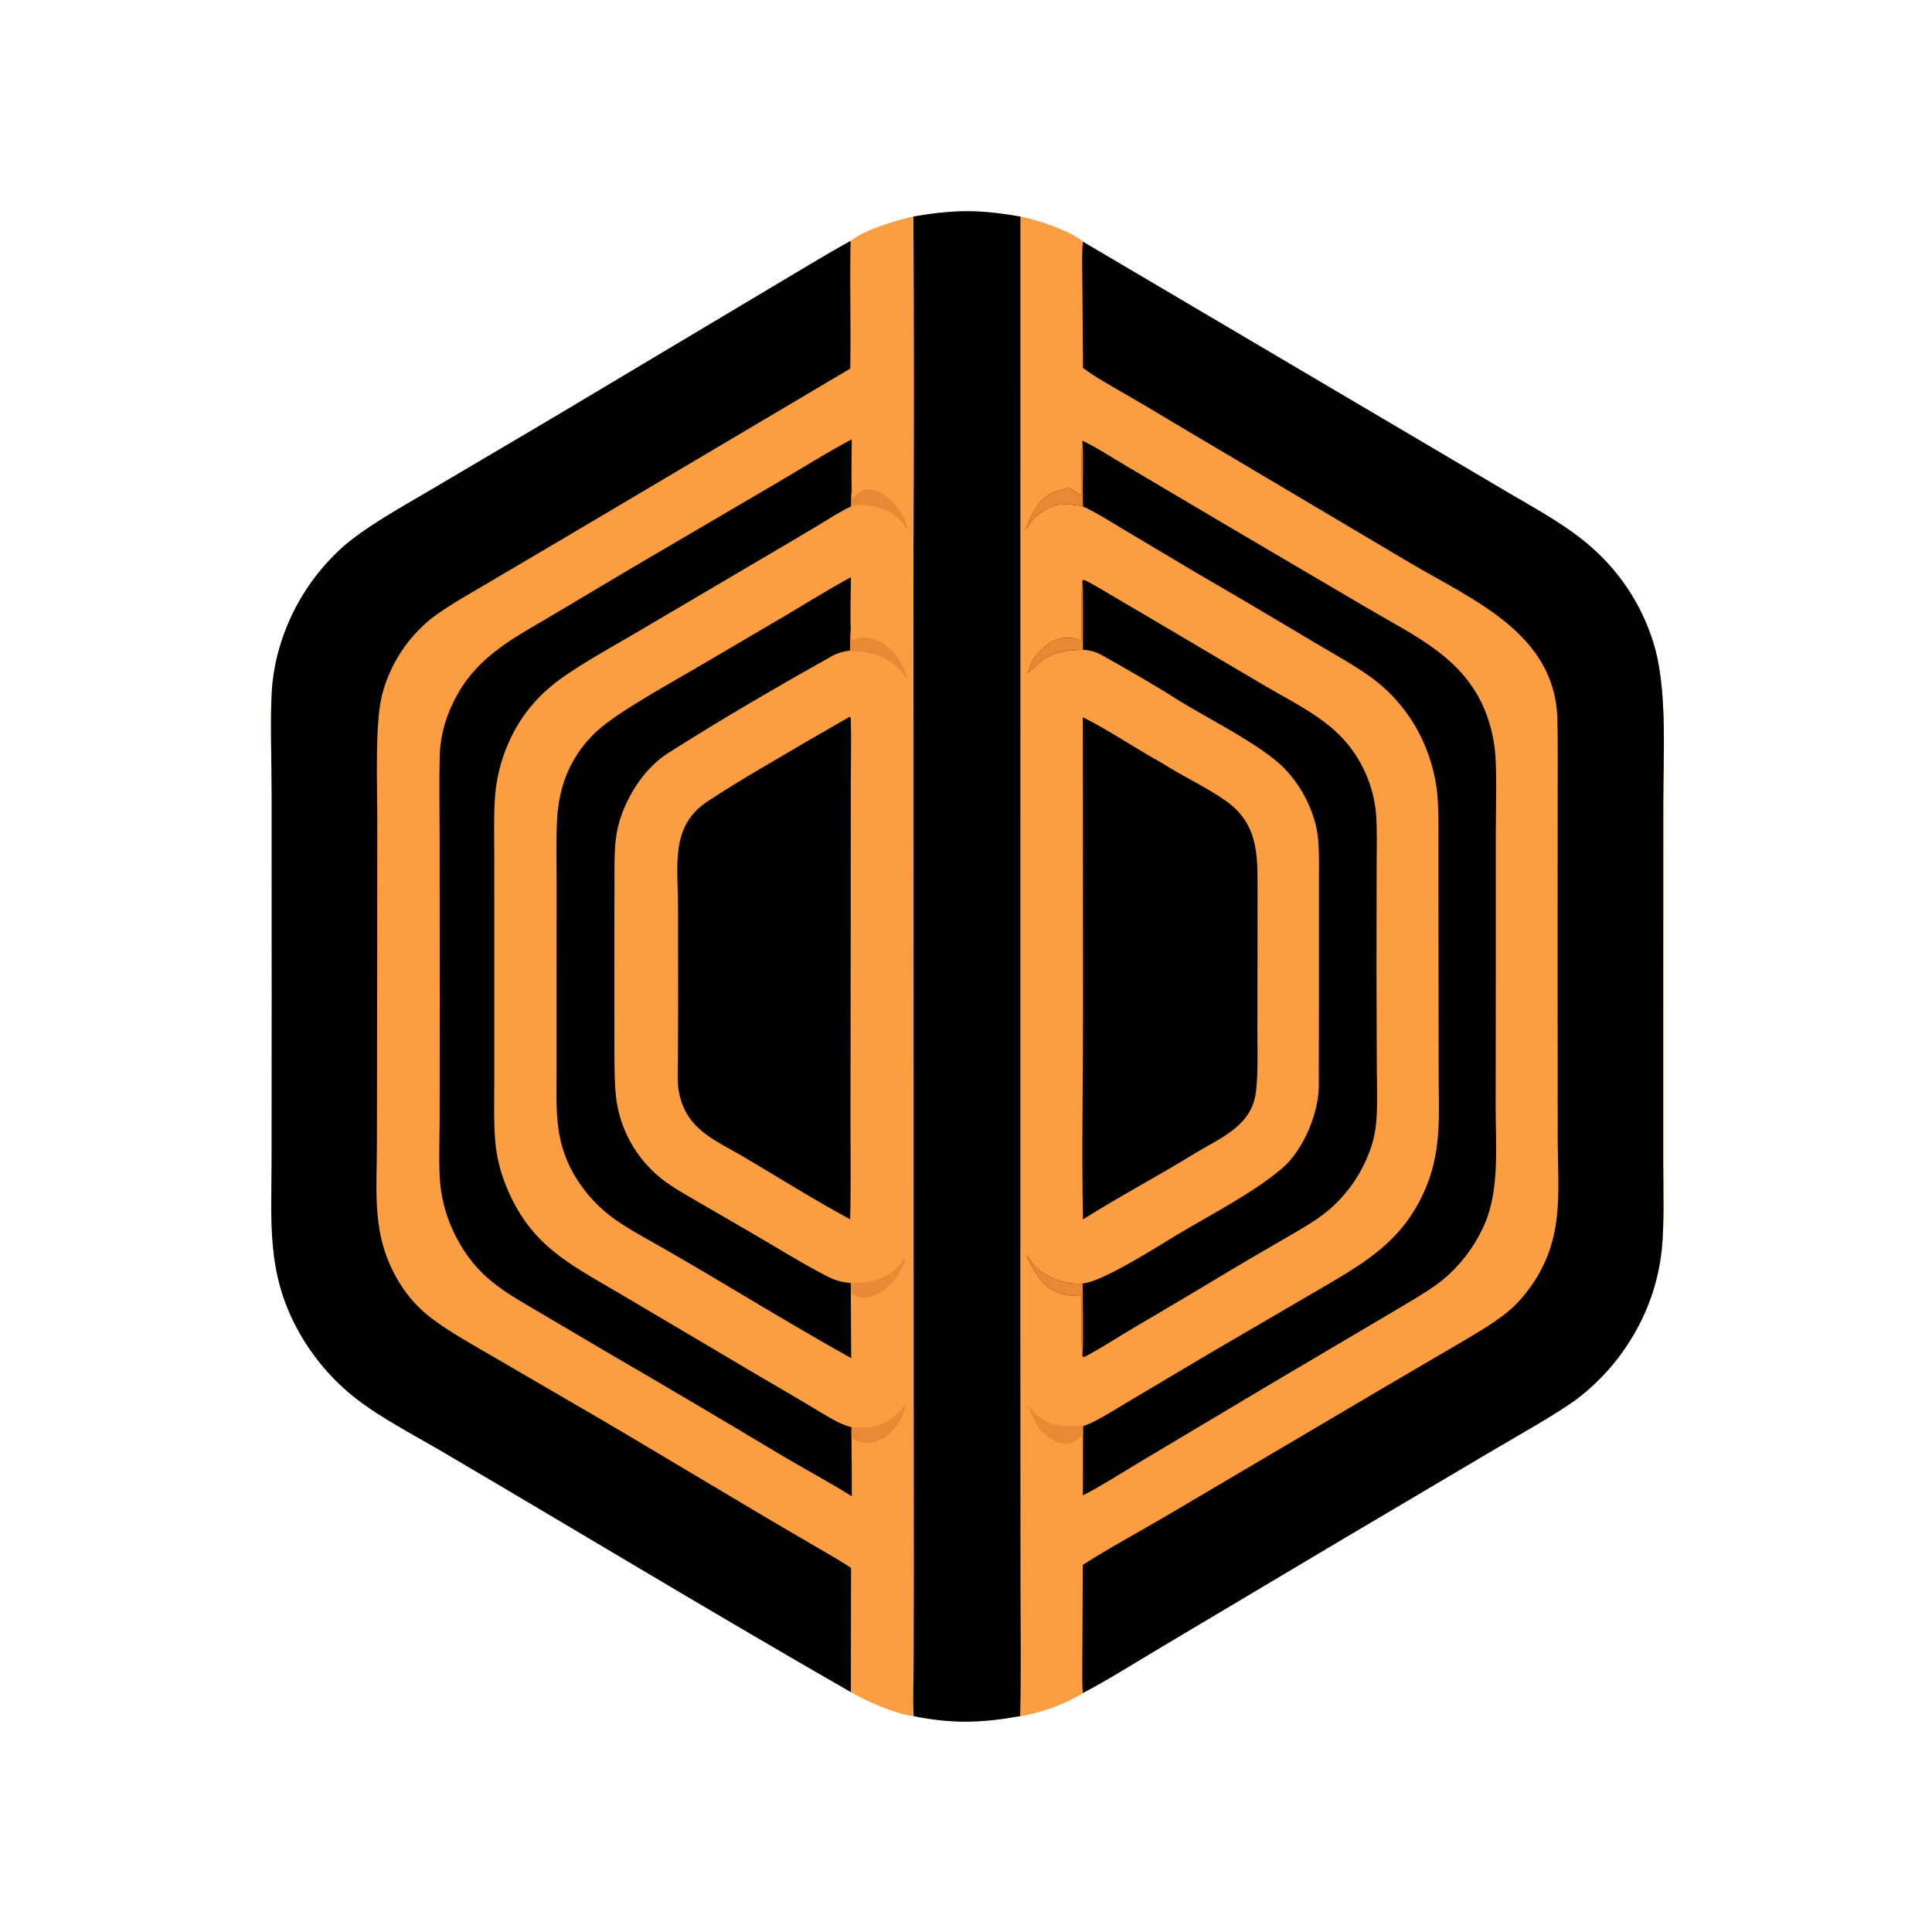
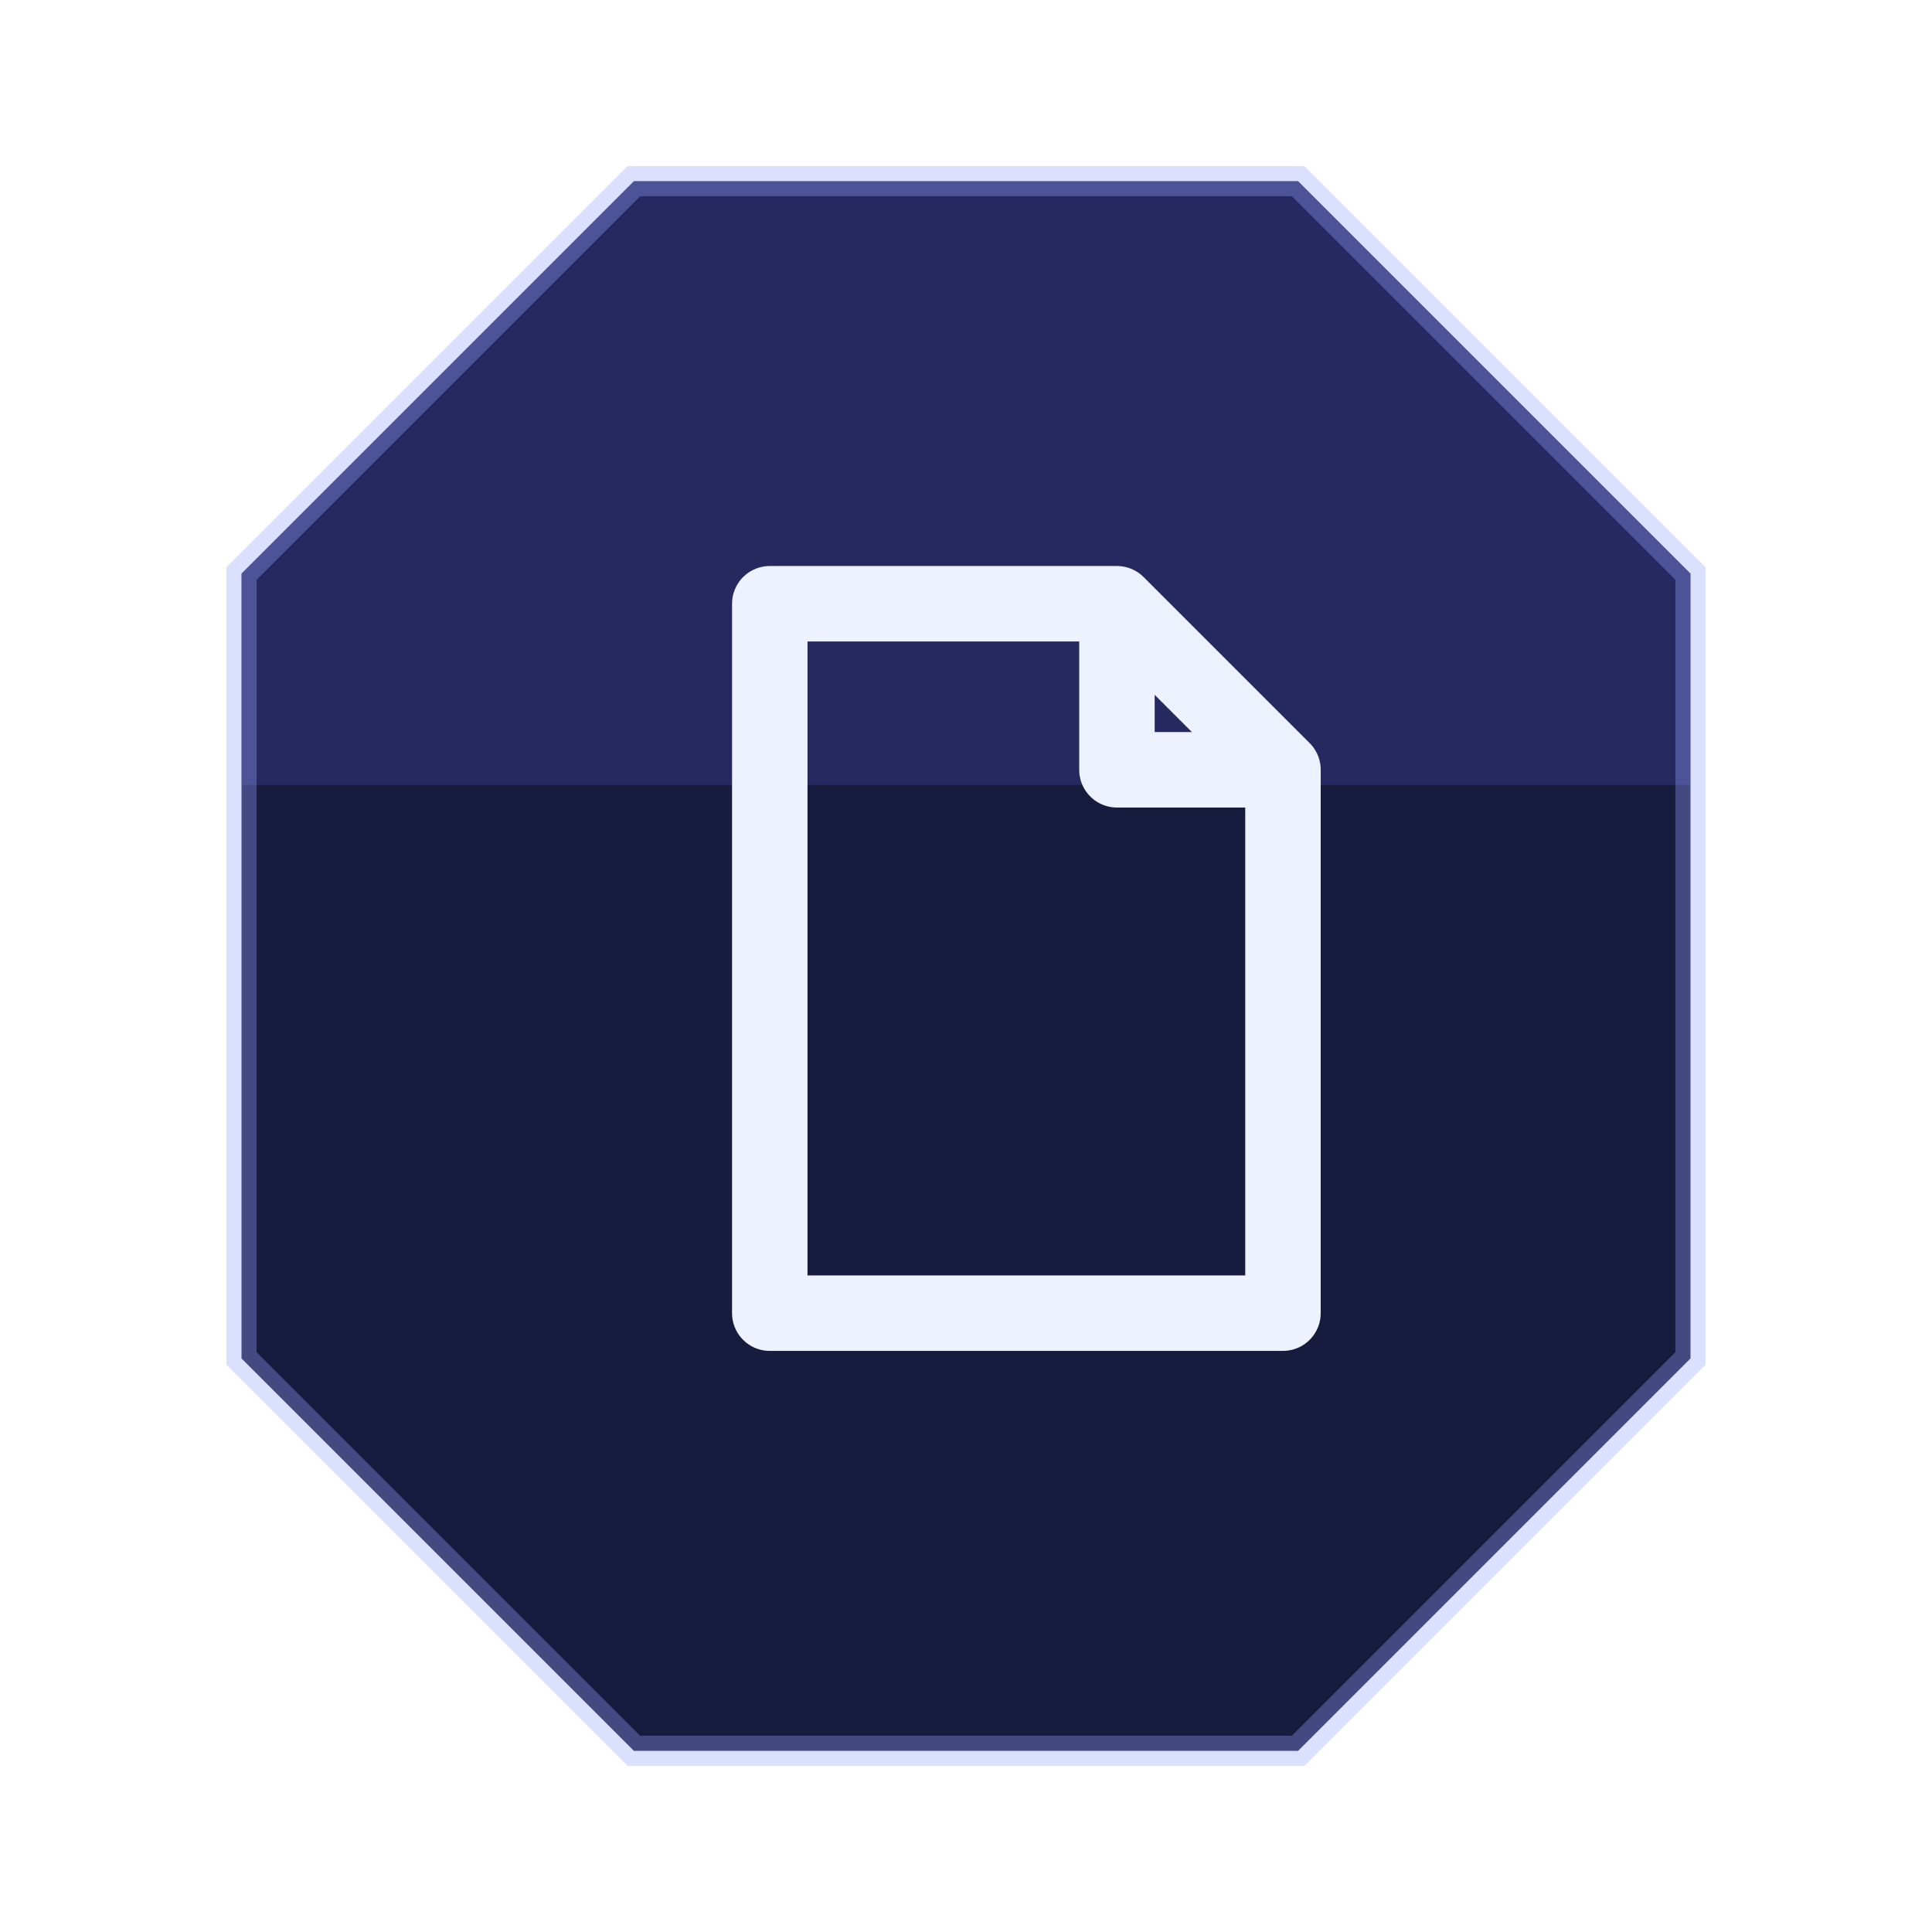
- <svg xmlns="http://www.w3.org/2000/svg" height="1024" preserveAspectRatio="none" style="display: block;" version="1.1" viewBox="0 0 2048 2048" width="1024">
-   <path d="M 0 0 L 2048 0 L 2048 2048 L 0 2048 L 0 0 z" fill="rgb(255,255,255)" transform="translate(0,0)" />
-   <path d="M 968.28 229.49 C 1011.64 222.107 1038.29 221.981 1081.67 229.614 C 1099.66 233.256 1134.12 244.585 1148.07 256.284 L 1508.57 468.968 L 1600.92 523.462 C 1630.13 540.608 1662.74 558.309 1687.85 580.885 C 1720.14 609.455 1743.38 646.838 1754.71 688.439 C 1767.29 736.354 1763.1 801.954 1763.13 852.434 L 1763.08 1080.02 L 1763.08 1232.93 C 1763.1 1259.6 1764.31 1300.2 1761.41 1325.55 C 1757.96 1357 1747.89 1387.36 1731.86 1414.64 C 1716.6 1441.02 1696.26 1464.12 1672.03 1482.6 C 1651.91 1497.83 1607.27 1522.74 1584.48 1536.26 L 1425.11 1630.51 L 1232.3 1745.28 C 1206.46 1760.54 1174.02 1781.09 1147.95 1794.63 C 1128.88 1806.41 1103.51 1815.5 1081.44 1819.15 C 1040.26 1826.48 1009.92 1827.43 968.542 1819.21 C 949.932 1817.07 918.139 1803.59 901.957 1793.7 C 755.687 1709.9 611.106 1622.25 465.692 1536.97 C 437.483 1520.42 403.166 1502.66 377.674 1482.76 C 352.308 1462.99 331.261 1438.24 315.83 1410.03 C 282.215 1348.77 287.901 1294.72 287.942 1228.32 L 288.043 1055.59 L 287.974 841.212 C 287.94 809.336 286.304 762.737 288.131 732.491 C 289.133 717.093 291.804 701.848 296.097 687.026 C 307.838 646.475 330.506 609.933 361.619 581.398 C 386.348 558.939 427.098 536.728 456.564 519.309 L 587.293 442.152 L 815.723 305.825 C 843.82 289.28 873.21 271.033 901.653 255.403 C 916.533 243.479 949.865 233.493 968.28 229.49 z" fill="rgb(250,158,65)" transform="translate(0,0)" />
-   <path d="M 1081.67 229.614 C 1099.66 233.256 1134.12 244.585 1148.07 256.284 L 1508.57 468.968 L 1600.92 523.462 C 1630.13 540.608 1662.74 558.309 1687.85 580.885 C 1720.14 609.455 1743.38 646.838 1754.71 688.439 C 1767.29 736.354 1763.1 801.954 1763.13 852.434 L 1763.08 1080.02 L 1763.08 1232.93 C 1763.1 1259.6 1764.31 1300.2 1761.41 1325.55 C 1757.96 1357 1747.89 1387.36 1731.86 1414.64 C 1716.6 1441.02 1696.26 1464.12 1672.03 1482.6 C 1651.91 1497.83 1607.27 1522.74 1584.48 1536.26 L 1425.11 1630.51 L 1232.3 1745.28 C 1206.46 1760.54 1174.02 1781.09 1147.95 1794.63 C 1128.88 1806.41 1103.51 1815.5 1081.44 1819.15 C 1082.51 1772.49 1081.83 1722.91 1081.75 1676.09 L 1081.63 1416.22 L 1081.67 229.614 z" fill="rgb(250,158,65)" transform="translate(0,0)" />
-   <path d="M 1148.07 256.284 L 1508.57 468.968 L 1600.92 523.462 C 1630.13 540.608 1662.74 558.309 1687.85 580.885 C 1720.14 609.455 1743.38 646.838 1754.71 688.439 C 1767.29 736.354 1763.1 801.954 1763.13 852.434 L 1763.08 1080.02 L 1763.08 1232.93 C 1763.1 1259.6 1764.31 1300.2 1761.41 1325.55 C 1757.96 1357 1747.89 1387.36 1731.86 1414.64 C 1716.6 1441.02 1696.26 1464.12 1672.03 1482.6 C 1651.91 1497.83 1607.27 1522.74 1584.48 1536.26 L 1425.11 1630.51 L 1232.3 1745.28 C 1206.46 1760.54 1174.02 1781.09 1147.95 1794.63 C 1146.85 1789.77 1147.32 1760.85 1147.34 1754.38 L 1147.76 1658.9 C 1174.91 1641.32 1212 1621.33 1240.71 1604.35 L 1467.06 1470.79 L 1539.96 1428.1 C 1557.77 1417.69 1581.73 1404.02 1597.46 1391.22 C 1605.35 1384.78 1612.45 1377.42 1618.61 1369.3 C 1659.6 1315.9 1651.27 1266.14 1651.24 1203.64 L 1651.13 1020.39 L 1651.19 843.701 C 1651.2 816.646 1651.56 789.515 1650.9 762.472 C 1648.7 671.854 1562.03 636.41 1494.98 596.863 L 1244.71 448.431 C 1227.15 437.765 1209.47 427.304 1191.67 417.049 C 1177.66 408.924 1160.73 399.661 1147.98 389.967 L 1147.35 300.665 C 1147.3 292.694 1146.6 262.428 1148.07 256.284 z" fill="rgb(0,0,0)" transform="translate(0,0)" />
-   <path d="M 1147.48 467.194 C 1160.09 472.848 1182.23 487.148 1194.68 494.413 L 1307.72 561.245 L 1449.93 644.891 C 1500.44 674.652 1552.96 697.569 1575.27 756.142 C 1580.73 770.516 1584.07 785.609 1585.17 800.945 C 1586.73 824.007 1585.63 859.763 1585.6 883.596 L 1585.61 1031.14 L 1585.45 1173.49 C 1585.42 1214.05 1589.97 1262.09 1573.01 1299.28 C 1562.57 1322.52 1546.72 1342.92 1526.78 1358.78 C 1513.92 1368.99 1483.44 1386.36 1468.67 1395.21 L 1344.67 1468.47 L 1209.21 1549.23 C 1194.64 1557.85 1160.96 1579.2 1147.85 1585.09 L 1148.03 1521.32 C 1148.2 1518.01 1147.64 1514.84 1148.26 1511.57 C 1159.01 1509.01 1185.17 1492.21 1195.51 1486.11 L 1281.98 1434.77 L 1390.36 1371.49 C 1442.5 1340.96 1486.63 1318.25 1511.44 1259.07 C 1528.57 1218.22 1525.06 1180.23 1525.02 1137.31 L 1524.91 1022.09 L 1524.76 909.373 C 1524.72 889.164 1525.42 859.85 1523.49 840.469 C 1521.68 823.849 1517.53 807.567 1511.17 792.108 C 1500.59 765.897 1483.68 742.723 1461.93 724.667 C 1444.51 709.925 1412.96 692.695 1392.61 680.604 C 1351.01 655.659 1309.23 631.021 1267.27 606.692 L 1191.57 561.576 C 1180.3 554.865 1159.14 541.567 1148 536.903 C 1147.71 536.846 1147.42 536.788 1147.14 536.73 C 1140.01 534.823 1127.67 533.994 1120.53 535.311 C 1110.79 537.107 1096.94 546.286 1091.78 554.98 C 1090.84 556.566 1090.49 557.537 1089.08 558.909 L 1087.39 560.523 C 1095.02 542.059 1102.83 524.483 1124.52 519.13 C 1127.13 518.466 1129.76 517.856 1132.4 517.302 C 1140.54 521.201 1139.37 520.532 1146.71 526.131 C 1146.73 517.162 1145.94 473.117 1147.48 467.194 z" fill="rgb(0,0,0)" transform="translate(0,0)" />
-   <path d="M 1146.71 526.131 C 1146.73 517.162 1145.94 473.117 1147.48 467.194 C 1148.65 489.355 1147.23 514.388 1148 536.903 C 1147.71 536.846 1147.42 536.788 1147.14 536.73 C 1140.01 534.823 1127.67 533.994 1120.53 535.311 C 1110.79 537.107 1096.94 546.286 1091.78 554.98 C 1090.84 556.566 1090.49 557.537 1089.08 558.909 L 1087.39 560.523 C 1095.02 542.059 1102.83 524.483 1124.52 519.13 C 1127.13 518.466 1129.76 517.856 1132.4 517.302 C 1140.54 521.201 1139.37 520.532 1146.71 526.131 z" fill="rgb(233,137,52)" transform="translate(0,0)" />
-   <path d="M 1147.79 760.244 C 1174.09 773.215 1205.77 794.698 1232.16 809.084 C 1253.77 823.033 1278.21 834.011 1299.22 848.803 C 1333.37 872.857 1333.05 905.045 1333.04 940.577 L 1333 1003.76 L 1332.9 1093.1 C 1332.88 1113.81 1333.73 1135.31 1331.55 1155.9 C 1327.58 1193.49 1295.04 1205.37 1266.12 1222.9 C 1227.23 1246.88 1187.04 1267.99 1147.97 1292.64 C 1146.54 1219.62 1148.06 1141.74 1148.06 1068.35 L 1147.79 760.244 z" fill="rgb(0,0,0)" transform="translate(0,0)" />
-   <path d="M 1147.38 615.514 L 1148.8 614.551 C 1156.22 617.689 1169.13 625.692 1176.4 629.976 L 1222.44 657.032 L 1338.14 725.395 C 1384.96 753.046 1427.32 769.941 1449.21 823.654 C 1454.28 836.043 1457.47 849.125 1458.65 862.461 C 1460.06 878.69 1459.31 905.86 1459.29 922.714 L 1459.14 1030.46 L 1459.47 1128.46 C 1459.58 1146.79 1460.41 1170.57 1458.99 1188.17 C 1458.01 1201.31 1454.81 1214.19 1449.55 1226.26 C 1440.55 1247.94 1426.58 1267.19 1408.76 1282.47 C 1400.23 1289.8 1390.78 1295.88 1381.13 1301.63 C 1357.5 1315.7 1333.5 1329.14 1309.92 1343.29 C 1273.81 1365.02 1237.59 1386.55 1201.24 1407.87 C 1186.66 1416.49 1163.2 1431.57 1148.95 1438.68 L 1147.4 1437.54 C 1145.96 1430.06 1146.62 1384 1146.59 1373.67 C 1113.63 1375.18 1100.37 1358.5 1088.03 1330.03 C 1089.94 1332.7 1092 1335.8 1093.86 1338.41 C 1104.37 1353.26 1129.67 1362.49 1147.64 1360.5 C 1168.62 1358.92 1226.71 1321.49 1248.16 1308.65 C 1283.51 1287.49 1327.41 1265.11 1358.38 1239.1 C 1382.19 1219.12 1399.14 1177.74 1397.99 1146.96 C 1398.15 1093.63 1398.09 1039.72 1398.1 986.169 L 1398.1 930.579 C 1398.1 913.636 1398.93 892.642 1395.21 876.44 C 1389.76 853.359 1378.26 832.146 1361.9 814.983 C 1337.48 789.468 1277.74 760.549 1246.11 740.363 C 1222.45 725.267 1192.09 708.031 1167.33 694.118 C 1161.98 691.113 1154.21 688.997 1147.98 688.854 C 1139.93 689.197 1134.52 689.261 1126.49 690.742 C 1108.59 694.042 1102.22 702.606 1089.67 713.304 C 1091.61 707.22 1093.03 701.634 1097.07 696.566 C 1111.05 679.04 1125.58 671.368 1146.62 678.907 C 1146.62 668.668 1145.91 623.058 1147.38 615.514 z" fill="rgb(0,0,0)" transform="translate(0,0)" />
-   <path d="M 1146.62 678.907 C 1146.62 668.668 1145.91 623.058 1147.38 615.514 C 1148.42 638.19 1147.66 665.615 1147.98 688.854 C 1139.93 689.197 1134.52 689.261 1126.49 690.742 C 1108.59 694.042 1102.22 702.606 1089.67 713.304 C 1091.61 707.22 1093.03 701.634 1097.07 696.566 C 1111.05 679.04 1125.58 671.368 1146.62 678.907 z" fill="rgb(233,137,52)" transform="translate(0,0)" />
-   <path d="M 1088.03 1330.03 C 1089.94 1332.7 1092 1335.8 1093.86 1338.41 C 1104.37 1353.26 1129.67 1362.49 1147.64 1360.5 C 1147.43 1384.47 1148.72 1414.18 1147.4 1437.54 C 1145.96 1430.06 1146.62 1384 1146.59 1373.67 C 1113.63 1375.18 1100.37 1358.5 1088.03 1330.03 z" fill="rgb(233,137,52)" transform="translate(0,0)" />
-   <path d="M 1148.03 1521.32 C 1137.68 1528.12 1133.3 1535.12 1118.59 1527.76 C 1102.54 1519.74 1094.78 1505.85 1089.63 1489.25 C 1104.09 1508.25 1117.66 1512.83 1142 1511.61 C 1145.35 1511.45 1145.06 1510.98 1148.26 1511.57 C 1147.64 1514.84 1148.2 1518.01 1148.03 1521.32 z" fill="rgb(233,137,52)" transform="translate(0,0)" />
-   <path d="M 901.653 255.403 C 900.696 300.376 902.106 345.813 901.312 390.703 L 605.052 566.194 L 512.82 620.581 C 494.734 631.331 467.388 646.512 452.322 659.779 C 429.226 680.038 412.747 706.768 405.023 736.504 C 397.364 766.911 399.885 829.94 399.918 863.662 L 399.813 1033.62 L 399.541 1209.57 C 399.703 1264.39 393.087 1309.7 422.903 1358.92 C 432.07 1374.27 444.193 1387.65 458.57 1398.27 C 476.813 1412.02 503.36 1426.86 523.24 1438.38 L 600.395 1483.32 C 689.782 1534.91 778.003 1589.32 867.385 1641.03 C 878.726 1647.59 891.227 1654.88 902.152 1662 L 901.957 1793.7 C 755.687 1709.9 611.106 1622.25 465.692 1536.97 C 437.483 1520.42 403.166 1502.66 377.674 1482.76 C 352.308 1462.99 331.261 1438.24 315.83 1410.03 C 282.215 1348.77 287.901 1294.72 287.942 1228.32 L 288.043 1055.59 L 287.974 841.212 C 287.94 809.336 286.304 762.737 288.131 732.491 C 289.133 717.093 291.804 701.848 296.097 687.026 C 307.838 646.475 330.506 609.933 361.619 581.398 C 386.348 558.939 427.098 536.728 456.564 519.309 L 587.293 442.152 L 815.723 305.825 C 843.82 289.28 873.21 271.033 901.653 255.403 z" fill="rgb(0,0,0)" transform="translate(0,0)" />
-   <path d="M 968.28 229.49 C 1011.64 222.107 1038.29 221.981 1081.67 229.614 L 1081.63 1416.22 L 1081.75 1676.09 C 1081.83 1722.91 1082.51 1772.49 1081.44 1819.15 C 1040.26 1826.48 1009.92 1827.43 968.542 1819.21 C 967.572 1803.5 968.417 1778.66 968.513 1762.42 L 968.746 1663.21 L 968.519 1342.53 L 968.328 583.754 C 969.017 465.667 969.001 347.577 968.28 229.49 z" fill="rgb(0,0,0)" transform="translate(0,0)" />
-   <path d="M 902.94 1586.17 C 880.265 1571.77 852.324 1556.89 828.681 1542.83 C 766.876 1505.72 704.803 1469.05 642.468 1432.83 L 574.58 1392.77 C 534.842 1369.37 506.516 1354.95 483.851 1311.99 C 474.526 1294.27 468.678 1274.93 466.621 1255.01 C 464.871 1237.21 465.96 1204.4 466.019 1185.43 L 466.127 1060.68 L 466.009 890.913 C 465.935 860.423 465.413 829.647 466.112 799.196 C 467.427 776.011 473.838 755.675 485.179 735.596 C 508.523 694.266 546.347 675.356 585.654 652.089 L 667.843 603.169 L 823.53 511.887 C 848.78 497.148 877.597 478.974 902.929 465.677 C 902.808 483.39 902.351 502.319 902.835 519.939 C 902.208 525.639 902.405 531.07 902.246 536.803 C 893.99 540.167 876.56 551.303 868.258 556.286 C 849.307 567.694 830.275 578.968 811.165 590.107 L 672.571 671.725 C 646.441 687.112 606.097 709.082 584.22 727.392 C 564.104 744.041 548.329 765.323 538.247 789.41 C 531.261 805.669 526.822 822.907 525.087 840.518 C 523.107 860.559 523.928 889.159 523.929 909.927 L 523.939 1023.42 L 523.973 1140.43 C 523.978 1160.88 523.153 1189.49 524.94 1209.31 C 526.325 1225.72 530.206 1241.83 536.449 1257.07 C 561.884 1319.83 602.144 1338.93 656.307 1370.89 L 753.325 1428.24 C 784.646 1446.93 816.077 1465.43 847.615 1483.75 C 858.131 1489.9 882.315 1505.19 892.417 1509.48 C 895.744 1510.85 899.159 1512.01 902.638 1512.94 C 902.524 1517.01 902.507 1520.59 902.655 1524.68 C 902.89 1545.17 902.986 1565.67 902.94 1586.17 z" fill="rgb(0,0,0)" transform="translate(0,0)" />
-   <path d="M 900.355 759.938 L 901.799 760.535 C 902.642 783.664 901.866 812.685 901.844 836.247 L 901.781 984.639 L 901.546 1182 C 901.49 1218.28 902.169 1256.4 901.179 1292.53 C 865.607 1273.45 822.988 1246.75 787.563 1225.93 C 766.105 1213.2 740.757 1202.66 728.012 1180.48 C 722.939 1171.54 719.811 1161.64 718.833 1151.41 C 717.935 1141.95 718.557 1126.9 718.649 1116.89 L 718.862 1060.79 L 718.719 959.983 C 718.584 917.231 710.461 875.799 749.695 849.729 C 768.871 836.987 788.492 825.185 808.266 813.535 C 838.847 795.471 869.544 777.605 900.355 759.938 z" fill="rgb(0,0,0)" transform="translate(0,0)" />
-   <path d="M 902.016 611.856 C 901.893 629.601 901.128 650.14 901.83 667.534 C 901.137 674.765 901.776 683.191 900.977 689.654 C 895.17 690.183 887.781 692.236 882.562 695.149 C 824.175 727.736 765.336 762.068 708.926 797.842 C 687.037 811.723 670.91 834.297 661.294 857.645 C 650.014 884.11 651.499 907.629 651.385 935.796 L 651.218 1006.01 L 651.285 1102.35 C 651.386 1120.58 651.031 1144.27 652.898 1161.92 C 656.66 1196.28 673.961 1227.72 700.971 1249.28 C 711.691 1257.99 728.148 1267.17 740.328 1274.26 L 796.115 1306.61 C 822.854 1322.13 849.875 1339.16 877.377 1353.26 C 885.368 1357.35 892.879 1359.32 901.866 1360.05 C 901.924 1363.62 901.946 1367.19 901.932 1370.76 L 902.27 1439.69 C 836.446 1403 772.166 1362.98 706.841 1325.34 C 687.786 1314.36 663.088 1301.53 646.201 1288.4 C 630.569 1276.13 617.481 1260.93 607.669 1243.65 C 587.62 1207.64 590.016 1176.58 589.994 1137.04 L 590.005 1051.41 L 590.041 934.155 C 590.054 913.828 589.406 887.909 590.543 867.975 C 591.142 856.439 593.036 845.007 596.192 833.894 C 602.793 811.121 615.58 790.625 633.132 774.684 C 655.941 753.754 715.959 721.226 744.989 704.008 L 833.336 652.084 C 855.858 638.735 879.114 624.234 902.016 611.856 z" fill="rgb(0,0,0)" transform="translate(0,0)" />
-   <path d="M 961.019 1487.42 L 958.375 1496.03 C 952.592 1516.23 929.783 1536.65 907.981 1527.18 L 906.24 1526.43 C 905.027 1525.9 903.846 1525.26 902.655 1524.68 C 902.507 1520.59 902.524 1517.01 902.638 1512.94 C 929.706 1515.12 944.899 1508.94 961.019 1487.42 z" fill="rgb(233,137,52)" transform="translate(0,0)" />
-   <path d="M 900.977 689.654 C 901.776 683.191 901.137 674.765 901.83 667.534 C 902.112 669.858 902.235 676.926 902.704 678.323 C 903.441 678.965 907.733 677.171 908.487 676.909 C 923.65 671.645 939.476 682.503 948.896 693.589 C 955.645 701.531 959.536 711.722 962.629 721.506 C 959.127 716.593 955.75 711.298 951.381 707.328 C 938.512 695.634 922.169 690.417 904.982 690.592 C 903.412 690.608 902.498 690.223 900.977 689.654 z" fill="rgb(233,137,52)" transform="translate(0,0)" />
-   <path d="M 902.835 519.939 C 902.977 521.052 903.547 527.89 903.628 528.224 C 903.905 528.308 904.25 528.474 904.468 528.19 C 922.609 504.594 948.806 530.358 957.938 548.81 C 958.213 549.367 964.776 562.206 960.23 559.463 C 959.816 559.201 955.678 552.317 954.279 551.727 C 945.12 541.428 933.198 537.629 920.002 535.893 C 909.443 534.504 911.614 535.617 902.246 536.803 C 902.405 531.07 902.208 525.639 902.835 519.939 z" fill="rgb(233,137,52)" transform="translate(0,0)" />
-   <path d="M 956.253 1337.81 L 958.701 1338.02 C 958.418 1338.49 958.135 1338.97 957.852 1339.44 C 952.249 1355.5 940.317 1368.56 924.008 1374.14 C 915.221 1377.15 909.775 1375.54 901.932 1370.76 C 901.946 1367.19 901.924 1363.62 901.866 1360.05 C 924.277 1359.43 941.314 1356.68 956.253 1337.81 z" fill="rgb(233,137,52)" transform="translate(0,0)" />
-   <path d="M 956.253 1337.81 C 956.661 1337.04 957.933 1333.68 959.184 1334.13 C 959.535 1335.13 958.881 1337.05 958.701 1338.02 L 956.253 1337.81 z" fill="rgb(233,137,52)" transform="translate(0,0)" />
+ <svg xmlns="http://www.w3.org/2000/svg" viewBox="0 0 256 256" fill="none">
+   <path d="M84 24H172L224 76V180L172 232H84L32 180V76L84 24Z" fill="#171c3f" />
+   <path d="M84 24H172L224 76V104H32V76L84 24Z" fill="#6366f1" opacity="0.18" />
+   <path d="M84 24H172L224 76V180L172 232H84L32 180V76L84 24Z" stroke="#9aa5ff" stroke-opacity="0.34" stroke-width="4" />
+   <path d="M102 80H148L170 102V174H102V80Z" stroke="#eef2ff" stroke-width="10" stroke-linejoin="round" />
+   <path d="M148 80V102H170" stroke="#eef2ff" stroke-width="10" stroke-linejoin="round" />
</svg>
